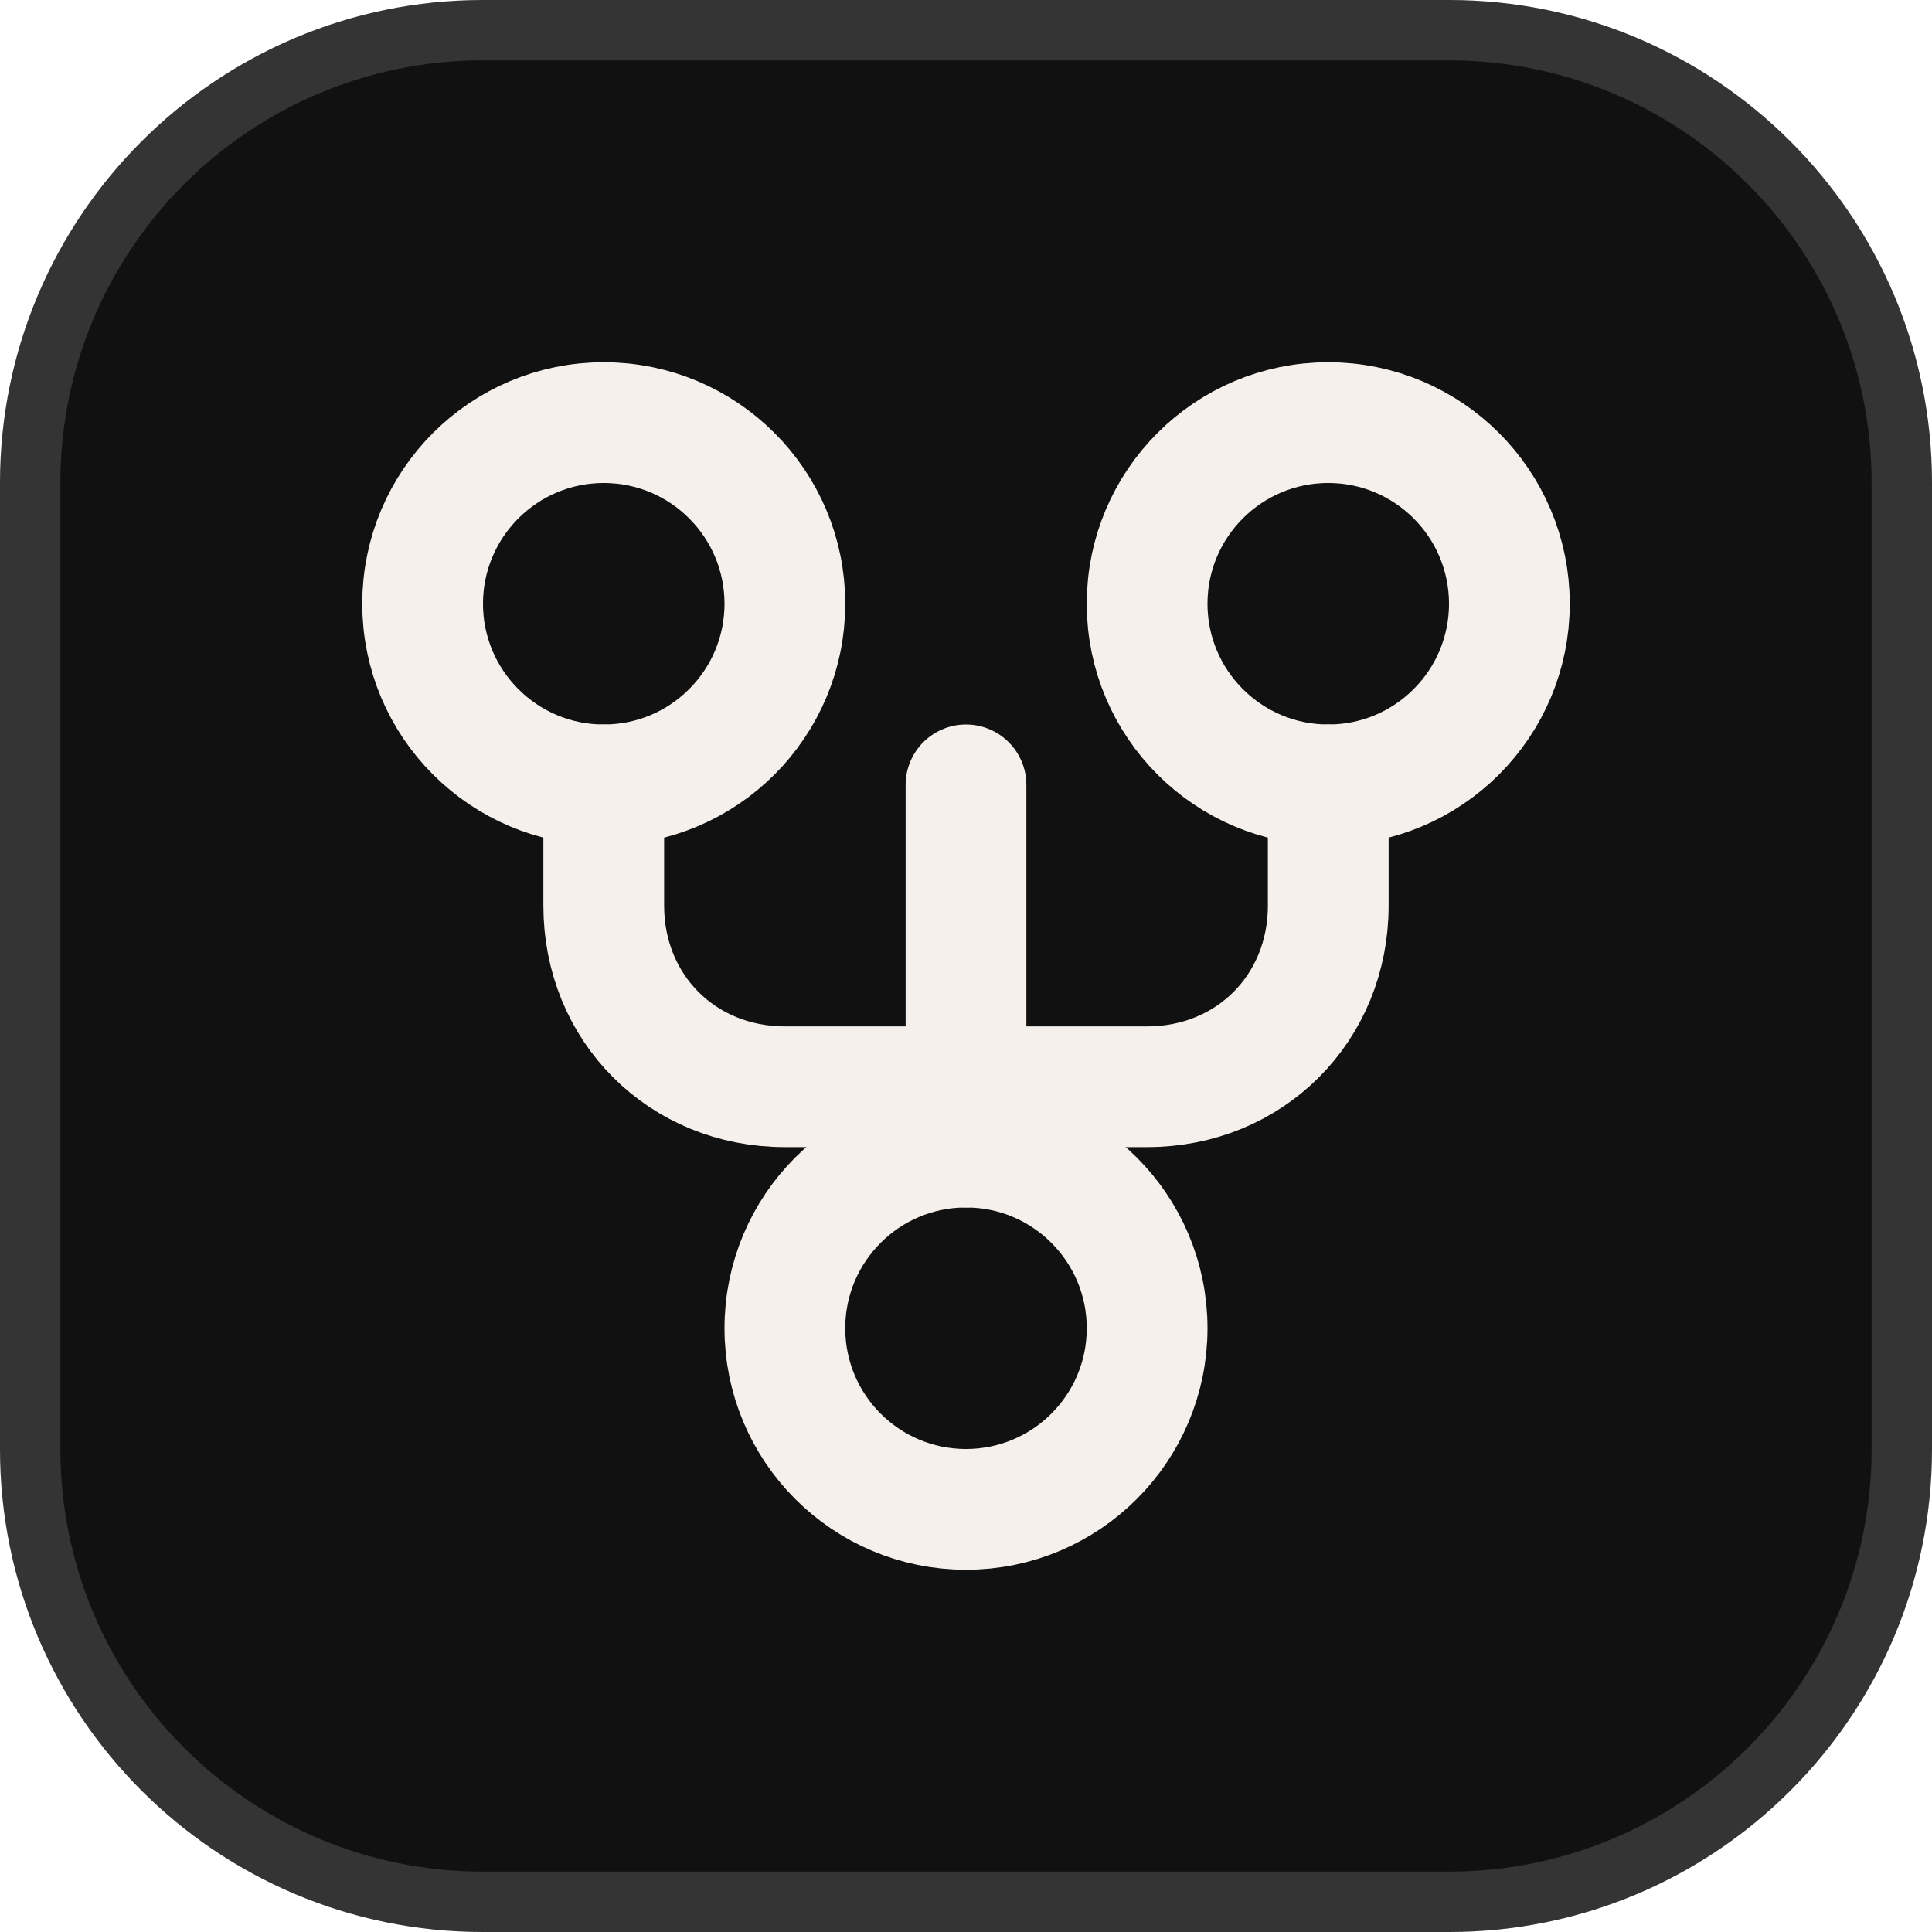
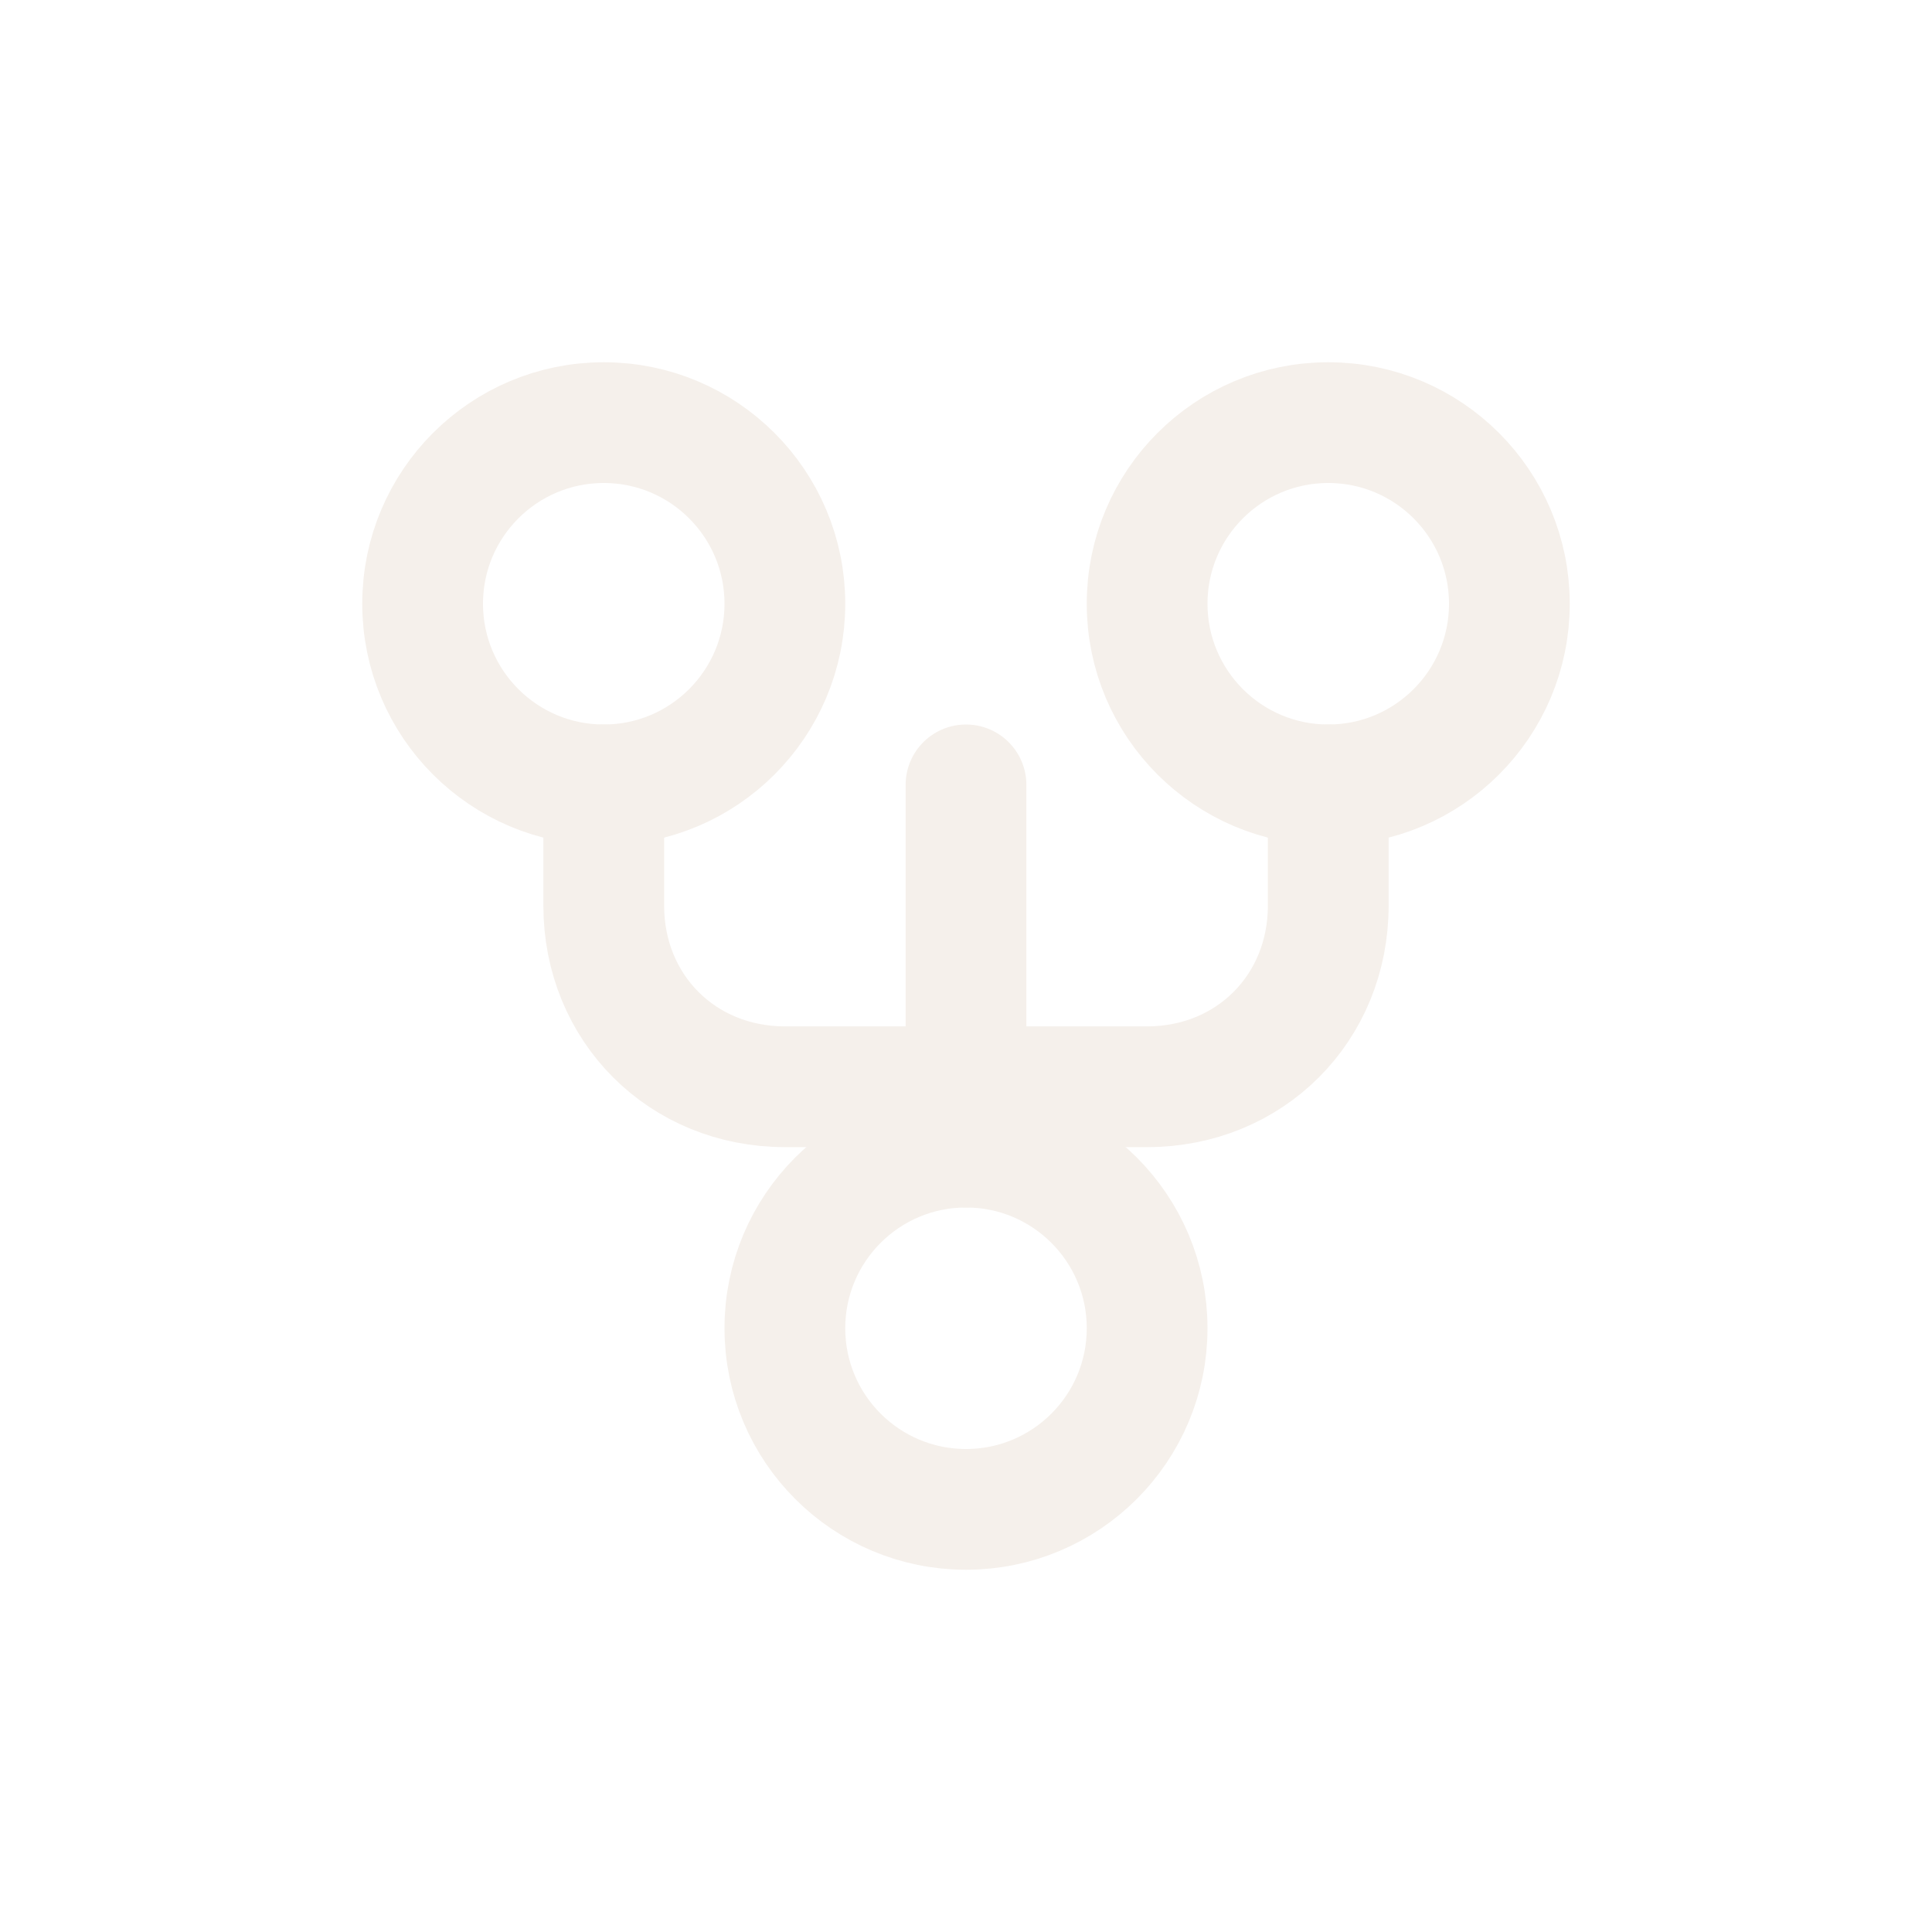
<svg xmlns="http://www.w3.org/2000/svg" viewBox="0 0 32 32" width="32" height="32">
-   <rect width="32" height="32" rx="8" fill="#111111" />
-   <rect x="0.5" y="0.5" width="31" height="31" rx="7.5" fill="none" stroke="rgba(255, 255, 255, 0.15)" stroke-width="1" />
  <g transform="translate(4, 4)" fill="none" stroke="#f5f0eb" stroke-width="2" stroke-linecap="round" stroke-linejoin="round">
    <circle cx="12" cy="18" r="3" />
    <circle cx="6" cy="6" r="3" />
    <circle cx="18" cy="6" r="3" />
    <path d="M18 9v2c0 1.7-1.3 3-3 3h-6c-1.7 0-3-1.3-3-3V9" />
    <path d="M12 15V9" />
  </g>
</svg>
